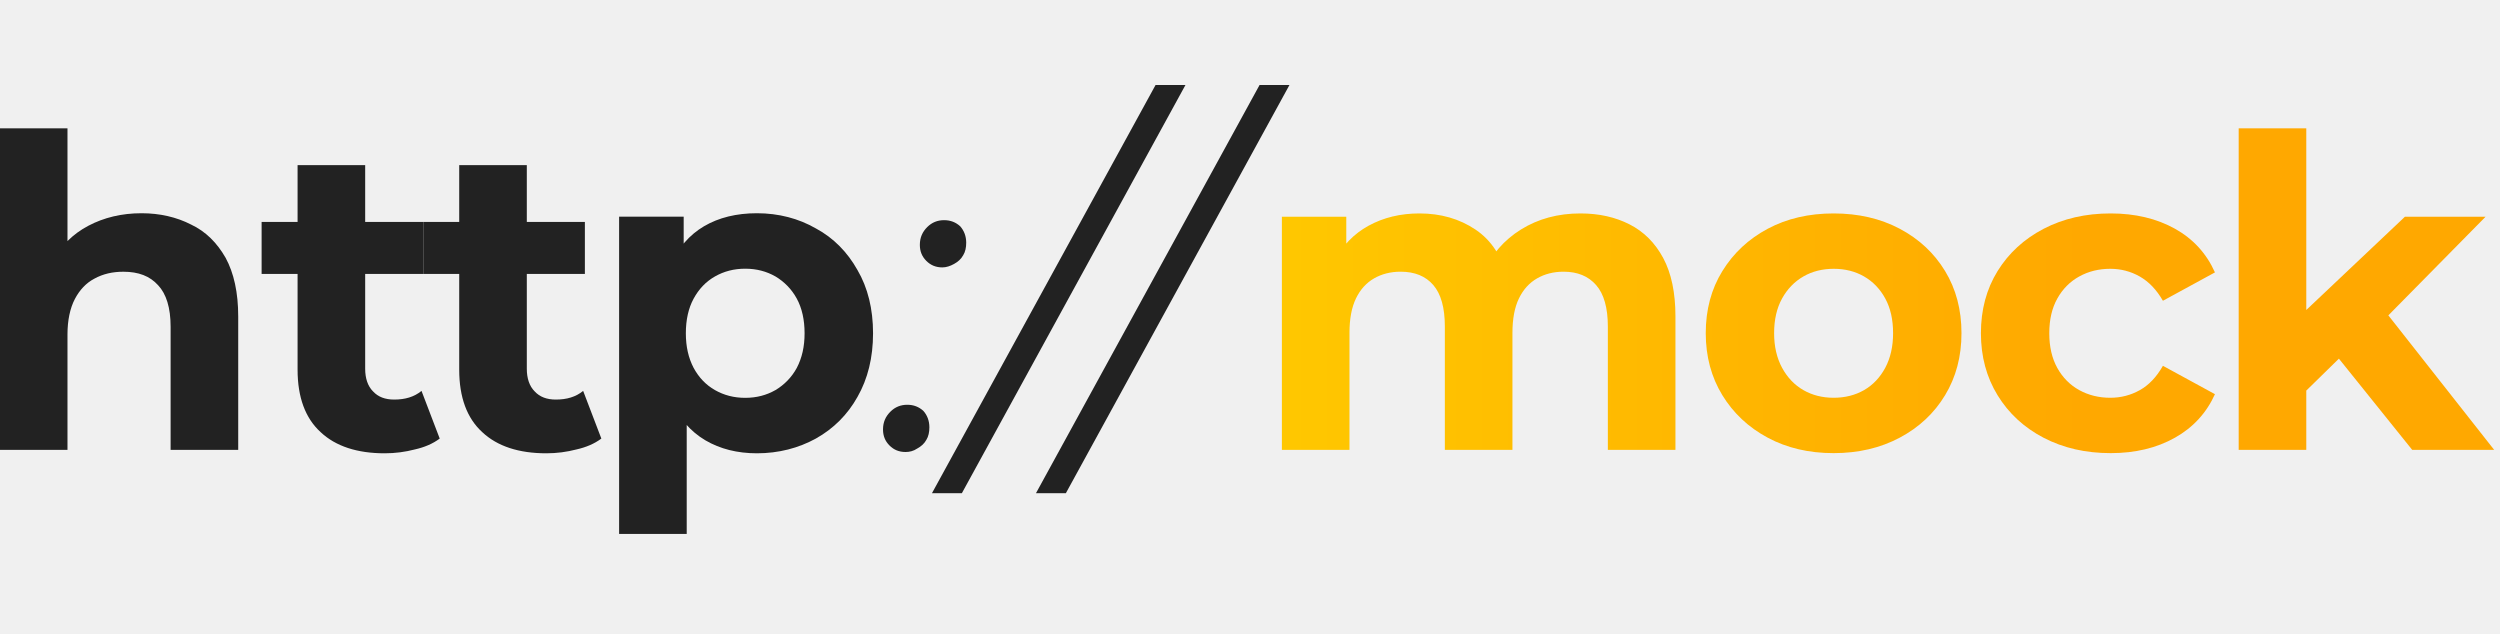
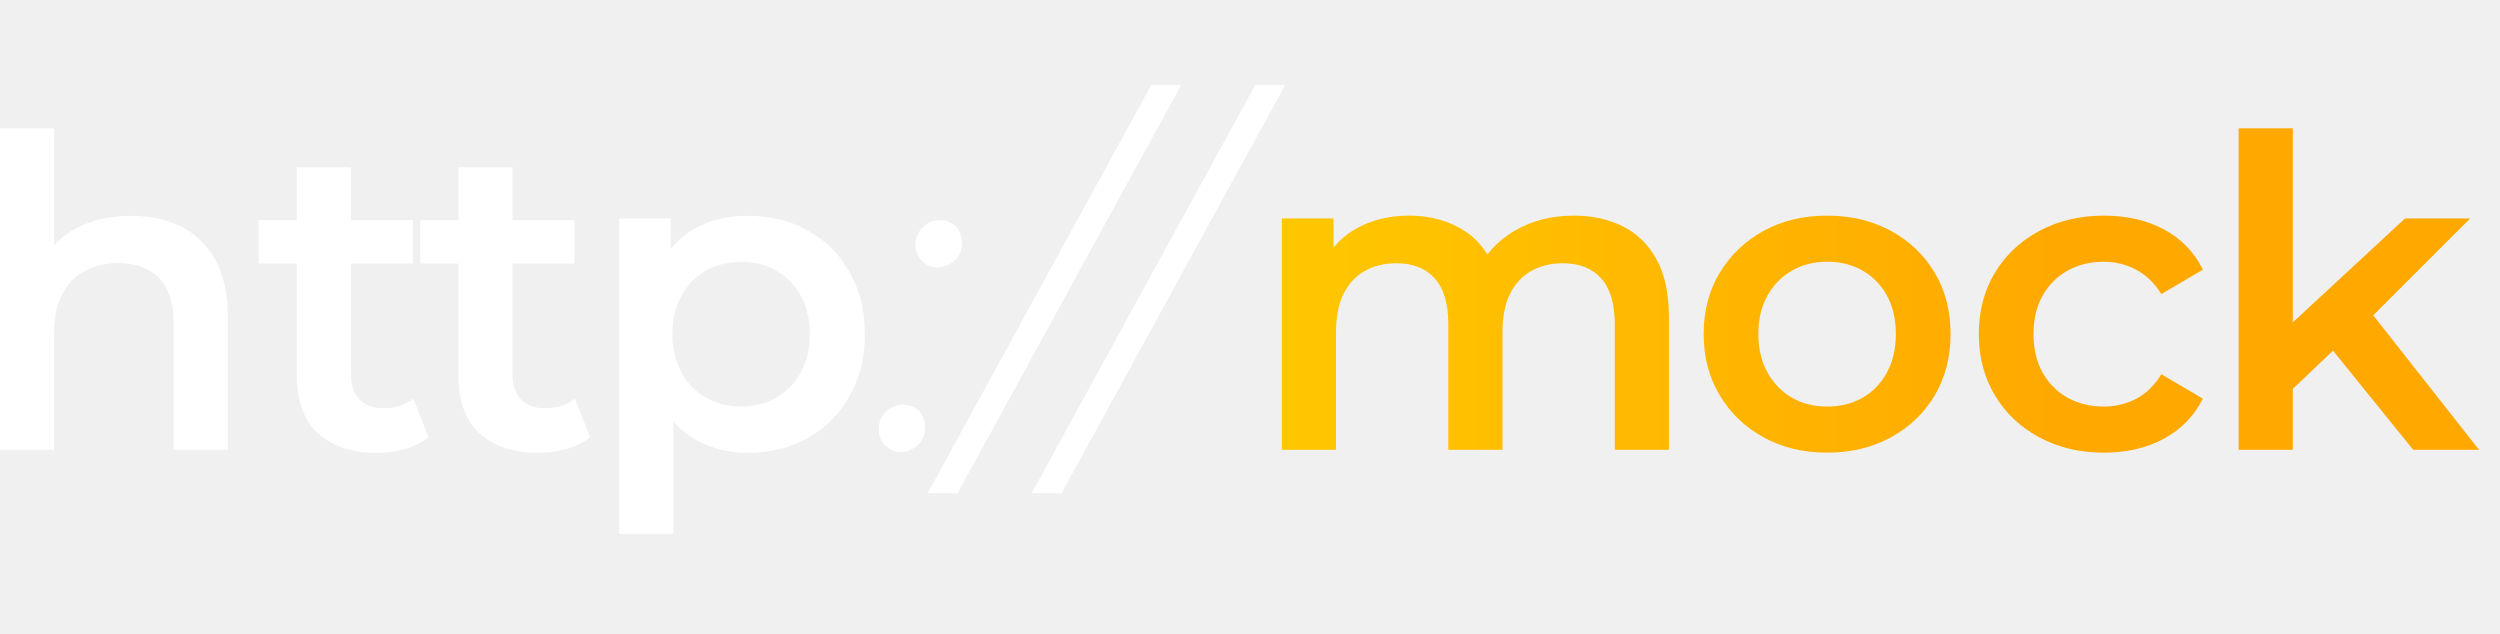
<svg xmlns="http://www.w3.org/2000/svg" width="100%" height="100%" viewBox="0 0 75 19" version="1.1" xml:space="preserve" style="fill-rule:evenodd;clip-rule:evenodd;stroke-linejoin:round;stroke-miterlimit:2;">
  <style>
    .dark { display:none; }
    .light { display:inline; }
    @media (prefers-color-scheme: dark) {
      .dark { display:inline; }
      .light { display:none; }
    }
  </style>
-   <g class="light">
+   <g class="dark">
    <g transform="matrix(1,0,0,1,-343.917,-452.472)">
-       <g id="Light" transform="matrix(1,0,0,1,-193.621,295.855)">
+       <g id="dark" transform="matrix(1,0,0,1,-193.621,295.855)">
        <g transform="matrix(1,0,0,1,33.0744,-173.673)">
          <g transform="matrix(13,0,0,13,503.524,343.785)">
            <path d="M0.399,-0.546C0.441,-0.546 0.48,-0.537 0.513,-0.52C0.547,-0.504 0.573,-0.478 0.593,-0.443C0.612,-0.408 0.622,-0.363 0.622,-0.308L0.622,-0L0.466,-0L0.466,-0.284C0.466,-0.328 0.456,-0.36 0.437,-0.38C0.418,-0.401 0.392,-0.411 0.357,-0.411C0.332,-0.411 0.31,-0.406 0.29,-0.395C0.271,-0.385 0.256,-0.369 0.245,-0.348C0.234,-0.327 0.228,-0.299 0.228,-0.266L0.228,-0L0.072,-0L0.072,-0.742L0.228,-0.742L0.228,-0.389L0.193,-0.434C0.212,-0.47 0.24,-0.498 0.276,-0.517C0.312,-0.536 0.353,-0.546 0.399,-0.546Z" style="fill:rgb(34,34,34);fill-rule:nonzero;" />
          </g>
          <g transform="matrix(13,0,0,13,512.208,343.785)">
            <path d="M0.292,0.008C0.229,0.008 0.179,-0.008 0.144,-0.041C0.109,-0.073 0.091,-0.121 0.091,-0.185L0.091,-0.657L0.247,-0.657L0.247,-0.187C0.247,-0.165 0.253,-0.147 0.265,-0.135C0.277,-0.122 0.293,-0.116 0.314,-0.116C0.339,-0.116 0.36,-0.122 0.377,-0.136L0.419,-0.026C0.403,-0.014 0.384,-0.006 0.362,-0.001C0.339,0.005 0.316,0.008 0.292,0.008ZM0.008,-0.406L0.008,-0.526L0.381,-0.526L0.381,-0.406L0.008,-0.406Z" style="fill:rgb(34,34,34);fill-rule:nonzero;" />
          </g>
          <g transform="matrix(13,0,0,13,517.057,343.785)">
            <path d="M0.292,0.008C0.229,0.008 0.179,-0.008 0.144,-0.041C0.109,-0.073 0.091,-0.121 0.091,-0.185L0.091,-0.657L0.247,-0.657L0.247,-0.187C0.247,-0.165 0.253,-0.147 0.265,-0.135C0.277,-0.122 0.293,-0.116 0.314,-0.116C0.339,-0.116 0.36,-0.122 0.377,-0.136L0.419,-0.026C0.403,-0.014 0.384,-0.006 0.362,-0.001C0.339,0.005 0.316,0.008 0.292,0.008ZM0.008,-0.406L0.008,-0.526L0.381,-0.526L0.381,-0.406L0.008,-0.406Z" style="fill:rgb(34,34,34);fill-rule:nonzero;" />
          </g>
          <g transform="matrix(13,0,0,13,522.101,343.785)">
            <path d="M0.39,0.008C0.345,0.008 0.305,-0.002 0.271,-0.022C0.237,-0.042 0.21,-0.073 0.191,-0.114C0.172,-0.154 0.163,-0.206 0.163,-0.269C0.163,-0.332 0.172,-0.384 0.19,-0.425C0.208,-0.466 0.234,-0.496 0.268,-0.516C0.302,-0.536 0.343,-0.546 0.39,-0.546C0.44,-0.546 0.486,-0.534 0.526,-0.511C0.567,-0.489 0.599,-0.456 0.622,-0.415C0.646,-0.374 0.658,-0.325 0.658,-0.269C0.658,-0.213 0.646,-0.164 0.622,-0.122C0.599,-0.081 0.567,-0.049 0.526,-0.026C0.486,-0.004 0.44,0.008 0.39,0.008ZM0.072,0.194L0.072,-0.538L0.221,-0.538L0.221,-0.428L0.218,-0.268L0.228,-0.109L0.228,0.194L0.072,0.194ZM0.363,-0.12C0.389,-0.12 0.412,-0.126 0.433,-0.138C0.453,-0.15 0.47,-0.167 0.482,-0.189C0.494,-0.212 0.5,-0.238 0.5,-0.269C0.5,-0.3 0.494,-0.327 0.482,-0.349C0.47,-0.371 0.453,-0.388 0.433,-0.4C0.412,-0.412 0.389,-0.418 0.363,-0.418C0.337,-0.418 0.314,-0.412 0.293,-0.4C0.272,-0.388 0.256,-0.371 0.244,-0.349C0.232,-0.327 0.226,-0.3 0.226,-0.269C0.226,-0.238 0.232,-0.212 0.244,-0.189C0.256,-0.167 0.272,-0.15 0.293,-0.138C0.314,-0.126 0.337,-0.12 0.363,-0.12Z" style="fill:rgb(34,34,34);fill-rule:nonzero;" />
          </g>
          <g transform="matrix(13,0,0,13,530.824,343.785)">
            <path d="M0.147,-0.421C0.132,-0.421 0.12,-0.426 0.11,-0.436C0.1,-0.446 0.095,-0.458 0.095,-0.473C0.095,-0.49 0.101,-0.503 0.112,-0.514C0.123,-0.525 0.136,-0.53 0.151,-0.53C0.166,-0.53 0.178,-0.525 0.188,-0.516C0.197,-0.506 0.202,-0.493 0.202,-0.478C0.202,-0.467 0.2,-0.457 0.195,-0.449C0.19,-0.44 0.183,-0.434 0.174,-0.429C0.165,-0.424 0.156,-0.421 0.147,-0.421ZM0.062,0.005C0.047,0.005 0.035,0 0.025,-0.01C0.015,-0.02 0.01,-0.032 0.01,-0.047C0.01,-0.064 0.016,-0.077 0.027,-0.088C0.038,-0.099 0.051,-0.104 0.066,-0.104C0.081,-0.104 0.093,-0.099 0.103,-0.09C0.112,-0.08 0.117,-0.067 0.117,-0.052C0.117,-0.041 0.115,-0.031 0.11,-0.023C0.105,-0.014 0.098,-0.008 0.089,-0.003C0.08,0.003 0.071,0.005 0.062,0.005Z" style="fill:rgb(34,34,34);fill-rule:nonzero;" />
          </g>
          <g transform="matrix(13,0,0,13,533.71,343.785)">
            <path d="M-0.099,0.1L0.417,-0.842L0.486,-0.842L-0.03,0.1L-0.099,0.1Z" style="fill:rgb(34,34,34);fill-rule:nonzero;" />
          </g>
          <g transform="matrix(13,0,0,13,536.83,343.785)">
            <path d="M-0.099,0.1L0.417,-0.842L0.486,-0.842L-0.03,0.1L-0.099,0.1Z" style="fill:rgb(34,34,34);fill-rule:nonzero;" />
          </g>
          <path d="M551.877,336.693C552.43,336.693 552.921,336.802 553.35,337.021C553.779,337.239 554.116,337.576 554.36,338.031C554.604,338.486 554.727,339.07 554.727,339.784L554.727,343.785L552.699,343.785L552.699,340.087C552.699,339.525 552.582,339.11 552.348,338.843C552.115,338.575 551.789,338.441 551.372,338.441C551.073,338.441 550.807,338.508 550.575,338.642C550.342,338.776 550.161,338.976 550.031,339.244C549.902,339.511 549.837,339.855 549.837,340.275L549.837,343.785L547.809,343.785L547.809,340.087C547.809,339.525 547.694,339.11 547.464,338.843C547.234,338.575 546.907,338.441 546.483,338.441C546.184,338.441 545.918,338.508 545.685,338.642C545.453,338.776 545.271,338.976 545.142,339.244C545.013,339.511 544.948,339.855 544.948,340.275L544.948,343.785L542.92,343.785L542.92,336.792L544.852,336.792L544.852,338.699L544.484,338.143C544.727,337.668 545.072,337.308 545.52,337.062C545.968,336.816 546.477,336.693 547.047,336.693C547.687,336.693 548.247,336.854 548.728,337.177C549.209,337.499 549.53,337.996 549.689,338.666L548.973,338.468C549.206,337.926 549.58,337.495 550.094,337.174C550.608,336.854 551.203,336.693 551.877,336.693Z" style="fill:url(#_Linear1);fill-rule:nonzero;" />
          <path d="M559.472,343.884C558.731,343.884 558.072,343.73 557.496,343.421C556.919,343.112 556.465,342.687 556.133,342.144C555.802,341.602 555.636,340.982 555.636,340.284C555.636,339.582 555.802,338.961 556.135,338.422C556.468,337.882 556.921,337.459 557.495,337.153C558.07,336.846 558.728,336.693 559.472,336.693C560.215,336.693 560.876,336.846 561.455,337.152C562.034,337.459 562.487,337.881 562.815,338.42C563.143,338.958 563.308,339.58 563.308,340.285C563.308,340.984 563.144,341.604 562.816,342.146C562.489,342.687 562.035,343.112 561.454,343.421C560.873,343.73 560.212,343.884 559.472,343.884ZM559.472,342.223C559.814,342.223 560.119,342.146 560.386,341.993C560.653,341.839 560.865,341.615 561.022,341.322C561.178,341.029 561.256,340.683 561.256,340.285C561.256,339.879 561.178,339.533 561.022,339.246C560.865,338.958 560.653,338.738 560.386,338.584C560.119,338.43 559.815,338.354 559.476,338.354C559.136,338.354 558.832,338.43 558.565,338.584C558.298,338.738 558.084,338.958 557.925,339.246C557.767,339.533 557.687,339.879 557.687,340.285C557.687,340.683 557.767,341.029 557.925,341.322C558.084,341.615 558.297,341.839 558.565,341.993C558.832,342.146 559.134,342.223 559.472,342.223Z" style="fill:url(#_Linear2);fill-rule:nonzero;" />
          <path d="M567.784,343.884C567.032,343.884 566.362,343.73 565.774,343.424C565.185,343.117 564.725,342.692 564.391,342.148C564.058,341.605 563.891,340.984 563.891,340.286C563.891,339.582 564.058,338.961 564.391,338.422C564.725,337.883 565.185,337.46 565.774,337.153C566.362,336.847 567.032,336.693 567.784,336.693C568.52,336.693 569.161,336.846 569.709,337.15C570.256,337.455 570.657,337.892 570.912,338.462L569.351,339.313C569.162,338.984 568.931,338.742 568.658,338.586C568.386,338.431 568.09,338.354 567.771,338.354C567.429,338.354 567.119,338.43 566.841,338.584C566.563,338.738 566.344,338.958 566.183,339.246C566.022,339.533 565.942,339.88 565.942,340.286C565.942,340.692 566.022,341.04 566.183,341.329C566.344,341.618 566.563,341.839 566.841,341.993C567.119,342.146 567.429,342.223 567.771,342.223C568.09,342.223 568.386,342.147 568.658,341.994C568.931,341.842 569.162,341.598 569.351,341.264L570.912,342.115C570.657,342.68 570.256,343.116 569.709,343.423C569.161,343.73 568.52,343.884 567.784,343.884Z" style="fill:url(#_Linear3);fill-rule:nonzero;" />
          <path d="M573.296,342.356L573.346,339.879L576.611,336.792L579.031,336.792L575.89,339.978L574.845,340.84L573.296,342.356ZM571.624,343.785L571.624,334.139L573.652,334.139L573.652,343.785L571.624,343.785ZM576.829,343.785L574.472,340.852L575.737,339.272L579.288,343.785L576.829,343.785Z" style="fill:url(#_Linear4);fill-rule:nonzero;" />
        </g>
        <g transform="matrix(1,0,0,0.908027,181.635,-336.481)">
          <rect x="374.8" y="543.042" width="12.967" height="20.168" style="fill-opacity:0;" />
          <path d="M387.768,543.042L374.8,543.042L374.8,563.21L387.768,563.21L387.768,543.042ZM386.868,544.033L386.868,562.219C386.868,562.219 375.7,562.219 375.7,562.219C375.7,562.219 375.7,544.033 375.7,544.033L386.868,544.033Z" style="fill:rgb(34,34,34);fill-opacity:0;" />
        </g>
      </g>
    </g>
  </g>
-   <g class="dark">
+   <g class="light">
    <g transform="matrix(1,0,0,1,-345.708,-491.489)">
      <g id="Dark" transform="matrix(1,0,0,1,-191.959,334.872)">
        <g transform="matrix(1,0,0,1,33.0744,-173.673)">
          <g transform="matrix(13,0,0,13,503.524,343.785)">
            <path d="M0.385,-0.54C0.428,-0.54 0.466,-0.532 0.5,-0.515C0.533,-0.499 0.559,-0.473 0.579,-0.439C0.598,-0.404 0.608,-0.36 0.608,-0.306L0.608,-0L0.483,-0L0.483,-0.29C0.483,-0.337 0.472,-0.372 0.45,-0.396C0.427,-0.419 0.396,-0.431 0.356,-0.431C0.327,-0.431 0.301,-0.425 0.278,-0.413C0.255,-0.401 0.238,-0.383 0.226,-0.359C0.213,-0.336 0.207,-0.306 0.207,-0.27L0.207,-0L0.082,-0L0.082,-0.742L0.207,-0.742L0.207,-0.39L0.18,-0.434C0.199,-0.468 0.226,-0.495 0.261,-0.513C0.297,-0.531 0.338,-0.54 0.385,-0.54Z" style="fill:white;fill-rule:nonzero;" />
          </g>
          <g transform="matrix(13,0,0,13,512.208,343.785)">
            <path d="M0.283,0.007C0.224,0.007 0.179,-0.009 0.147,-0.039C0.115,-0.069 0.099,-0.114 0.099,-0.173L0.099,-0.652L0.224,-0.652L0.224,-0.176C0.224,-0.15 0.23,-0.131 0.243,-0.117C0.256,-0.103 0.275,-0.096 0.298,-0.096C0.326,-0.096 0.349,-0.103 0.368,-0.118L0.403,-0.029C0.388,-0.017 0.37,-0.008 0.349,-0.002C0.327,0.004 0.305,0.007 0.283,0.007ZM0.011,-0.43L0.011,-0.53L0.367,-0.53L0.367,-0.43L0.011,-0.43Z" style="fill:white;fill-rule:nonzero;" />
          </g>
          <g transform="matrix(13,0,0,13,517.057,343.785)">
            <path d="M0.283,0.007C0.224,0.007 0.179,-0.009 0.147,-0.039C0.115,-0.069 0.099,-0.114 0.099,-0.173L0.099,-0.652L0.224,-0.652L0.224,-0.176C0.224,-0.15 0.23,-0.131 0.243,-0.117C0.256,-0.103 0.275,-0.096 0.298,-0.096C0.326,-0.096 0.349,-0.103 0.368,-0.118L0.403,-0.029C0.388,-0.017 0.37,-0.008 0.349,-0.002C0.327,0.004 0.305,0.007 0.283,0.007ZM0.011,-0.43L0.011,-0.53L0.367,-0.53L0.367,-0.43L0.011,-0.43Z" style="fill:white;fill-rule:nonzero;" />
          </g>
          <g transform="matrix(13,0,0,13,522.101,343.785)">
            <path d="M0.378,0.007C0.335,0.007 0.295,-0.003 0.259,-0.023C0.224,-0.043 0.195,-0.073 0.175,-0.114C0.154,-0.154 0.143,-0.205 0.143,-0.267C0.143,-0.329 0.153,-0.381 0.174,-0.421C0.194,-0.461 0.221,-0.491 0.257,-0.511C0.293,-0.531 0.333,-0.54 0.378,-0.54C0.431,-0.54 0.477,-0.529 0.517,-0.506C0.558,-0.484 0.59,-0.452 0.613,-0.411C0.637,-0.37 0.649,-0.322 0.649,-0.267C0.649,-0.212 0.637,-0.164 0.613,-0.123C0.59,-0.082 0.558,-0.05 0.517,-0.027C0.477,-0.005 0.431,0.007 0.378,0.007ZM0.082,0.194L0.082,-0.534L0.201,-0.534L0.201,-0.408L0.197,-0.266L0.207,-0.124L0.207,0.194L0.082,0.194ZM0.364,-0.1C0.394,-0.1 0.421,-0.107 0.444,-0.12C0.468,-0.134 0.487,-0.153 0.501,-0.178C0.515,-0.204 0.522,-0.233 0.522,-0.267C0.522,-0.301 0.515,-0.331 0.501,-0.356C0.487,-0.381 0.468,-0.4 0.444,-0.414C0.421,-0.427 0.394,-0.434 0.364,-0.434C0.334,-0.434 0.307,-0.427 0.283,-0.414C0.259,-0.4 0.24,-0.381 0.226,-0.356C0.212,-0.331 0.205,-0.301 0.205,-0.267C0.205,-0.233 0.212,-0.204 0.226,-0.178C0.24,-0.153 0.259,-0.134 0.283,-0.12C0.307,-0.107 0.334,-0.1 0.364,-0.1Z" style="fill:white;fill-rule:nonzero;" />
          </g>
          <g transform="matrix(13,0,0,13,530.824,343.785)">
            <path d="M0.147,-0.421C0.132,-0.421 0.12,-0.426 0.11,-0.436C0.1,-0.446 0.095,-0.458 0.095,-0.473C0.095,-0.49 0.101,-0.503 0.112,-0.514C0.123,-0.525 0.136,-0.53 0.151,-0.53C0.166,-0.53 0.178,-0.525 0.188,-0.516C0.197,-0.506 0.202,-0.493 0.202,-0.478C0.202,-0.467 0.2,-0.457 0.195,-0.449C0.19,-0.44 0.183,-0.434 0.174,-0.429C0.165,-0.424 0.156,-0.421 0.147,-0.421ZM0.062,0.005C0.047,0.005 0.035,0 0.025,-0.01C0.015,-0.02 0.01,-0.032 0.01,-0.047C0.01,-0.064 0.016,-0.077 0.027,-0.088C0.038,-0.099 0.051,-0.104 0.066,-0.104C0.081,-0.104 0.093,-0.099 0.103,-0.09C0.112,-0.08 0.117,-0.067 0.117,-0.052C0.117,-0.041 0.115,-0.031 0.11,-0.023C0.105,-0.014 0.098,-0.008 0.089,-0.003C0.08,0.003 0.071,0.005 0.062,0.005Z" style="fill:white;fill-rule:nonzero;" />
          </g>
          <g transform="matrix(13,0,0,13,533.71,343.785)">
            <path d="M-0.099,0.1L0.417,-0.842L0.486,-0.842L-0.03,0.1L-0.099,0.1Z" style="fill:white;fill-rule:nonzero;" />
          </g>
          <g transform="matrix(13,0,0,13,536.83,343.785)">
            <path d="M-0.099,0.1L0.417,-0.842L0.486,-0.842L-0.03,0.1L-0.099,0.1Z" style="fill:white;fill-rule:nonzero;" />
          </g>
          <path d="M551.804,336.759C552.364,336.759 552.858,336.868 553.287,337.085C553.716,337.302 554.053,337.635 554.296,338.085C554.539,338.534 554.661,339.108 554.661,339.808L554.661,343.785L553.036,343.785L553.036,340.021C553.036,339.406 552.9,338.946 552.628,338.643C552.356,338.339 551.971,338.188 551.473,338.188C551.119,338.188 550.804,338.265 550.53,338.42C550.255,338.574 550.043,338.803 549.892,339.107C549.742,339.41 549.667,339.793 549.667,340.257L549.667,343.785L548.042,343.785L548.042,340.021C548.042,339.406 547.907,338.946 547.636,338.643C547.365,338.339 546.98,338.188 546.479,338.188C546.125,338.188 545.81,338.265 545.536,338.42C545.261,338.574 545.049,338.803 544.899,339.107C544.749,339.41 544.673,339.793 544.673,340.257L544.673,343.785L543.048,343.785L543.048,336.844L544.598,336.844L544.598,338.693L544.321,338.143C544.552,337.696 544.89,337.354 545.337,337.116C545.784,336.878 546.296,336.759 546.874,336.759C547.52,336.759 548.084,336.92 548.565,337.241C549.046,337.562 549.365,338.051 549.522,338.708L548.886,338.486C549.108,337.964 549.48,337.546 550.001,337.231C550.522,336.917 551.123,336.759 551.804,336.759Z" style="fill:url(#_Linear1);fill-rule:nonzero;" />
          <path d="M559.406,343.87C558.693,343.87 558.059,343.717 557.502,343.412C556.944,343.107 556.505,342.686 556.184,342.149C555.862,341.612 555.702,340.999 555.702,340.312C555.702,339.616 555.863,339.002 556.186,338.47C556.509,337.938 556.947,337.519 557.501,337.215C558.055,336.911 558.69,336.759 559.406,336.759C560.121,336.759 560.758,336.911 561.317,337.215C561.876,337.518 562.314,337.936 562.632,338.467C562.951,338.999 563.11,339.614 563.11,340.312C563.11,341.002 562.951,341.615 562.634,342.151C562.317,342.687 561.877,343.107 561.316,343.412C560.754,343.717 560.117,343.87 559.406,343.87ZM559.406,342.487C559.803,342.487 560.157,342.399 560.466,342.224C560.775,342.048 561.02,341.796 561.199,341.466C561.378,341.137 561.468,340.752 561.468,340.312C561.468,339.865 561.378,339.48 561.199,339.155C561.02,338.831 560.775,338.581 560.466,338.405C560.157,338.23 559.805,338.142 559.411,338.142C559.017,338.142 558.666,338.23 558.357,338.405C558.047,338.581 557.801,338.831 557.618,339.155C557.435,339.48 557.343,339.865 557.343,340.312C557.343,340.752 557.435,341.137 557.618,341.466C557.801,341.796 558.047,342.048 558.356,342.224C558.664,342.399 559.014,342.487 559.406,342.487Z" style="fill:url(#_Linear2);fill-rule:nonzero;" />
          <path d="M567.714,343.87C566.99,343.87 566.344,343.718 565.775,343.413C565.207,343.109 564.762,342.688 564.44,342.152C564.118,341.616 563.957,341.003 563.957,340.314C563.957,339.617 564.118,339.003 564.44,338.471C564.762,337.938 565.207,337.52 565.775,337.216C566.344,336.911 566.99,336.759 567.714,336.759C568.392,336.759 568.99,336.896 569.507,337.171C570.024,337.446 570.415,337.848 570.679,338.379L569.434,339.112C569.227,338.782 568.973,338.538 568.674,338.38C568.375,338.221 568.051,338.142 567.701,338.142C567.304,338.142 566.945,338.23 566.627,338.405C566.309,338.581 566.058,338.831 565.874,339.155C565.69,339.48 565.598,339.866 565.598,340.314C565.598,340.762 565.69,341.148 565.874,341.473C566.058,341.798 566.309,342.048 566.627,342.224C566.945,342.399 567.304,342.487 567.701,342.487C568.051,342.487 568.375,342.41 568.674,342.255C568.973,342.1 569.227,341.854 569.434,341.517L570.679,342.25C570.415,342.773 570.024,343.174 569.507,343.452C568.99,343.731 568.392,343.87 567.714,343.87Z" style="fill:url(#_Linear3);fill-rule:nonzero;" />
          <path d="M573.077,342.242L573.12,340.199L576.743,336.844L578.697,336.844L575.606,339.933L574.748,340.652L573.077,342.242ZM571.752,343.785L571.752,334.139L573.377,334.139L573.377,343.785L571.752,343.785ZM576.989,343.785L574.451,340.647L575.477,339.353L578.965,343.785L576.989,343.785Z" style="fill:url(#_Linear4);fill-rule:nonzero;" />
        </g>
        <g transform="matrix(1,0,0,0.908027,181.635,-336.481)">
          <rect x="374.8" y="543.042" width="12.967" height="20.168" style="fill-opacity:0;" />
          <path d="M387.768,543.042L374.8,543.042L374.8,563.21L387.768,563.21L387.768,543.042ZM386.868,544.033L386.868,562.219C386.868,562.219 375.7,562.219 375.7,562.219C375.7,562.219 375.7,544.033 375.7,544.033L386.868,544.033Z" style="fill:rgb(34,34,34);fill-opacity:0;" />
        </g>
      </g>
    </g>
  </g>
  <defs>
    <linearGradient id="_Linear1" x1="0" y1="0" x2="1" y2="0" gradientUnits="userSpaceOnUse" gradientTransform="matrix(36.179,0,0,15.847,530.824,339.125)">
      <stop offset="0" style="stop-color:rgb(255,215,0);stop-opacity:1" />
      <stop offset="1" style="stop-color:rgb(255,168,0);stop-opacity:1" />
    </linearGradient>
    <linearGradient id="_Linear2" x1="0" y1="0" x2="1" y2="0" gradientUnits="userSpaceOnUse" gradientTransform="matrix(36.179,0,0,15.847,530.824,339.125)">
      <stop offset="0" style="stop-color:rgb(255,215,0);stop-opacity:1" />
      <stop offset="1" style="stop-color:rgb(255,168,0);stop-opacity:1" />
    </linearGradient>
    <linearGradient id="_Linear3" x1="0" y1="0" x2="1" y2="0" gradientUnits="userSpaceOnUse" gradientTransform="matrix(36.179,0,0,15.847,530.824,339.125)">
      <stop offset="0" style="stop-color:rgb(255,215,0);stop-opacity:1" />
      <stop offset="1" style="stop-color:rgb(255,168,0);stop-opacity:1" />
    </linearGradient>
    <linearGradient id="_Linear4" x1="0" y1="0" x2="1" y2="0" gradientUnits="userSpaceOnUse" gradientTransform="matrix(36.179,0,0,15.847,530.824,339.125)">
      <stop offset="0" style="stop-color:rgb(255,215,0);stop-opacity:1" />
      <stop offset="1" style="stop-color:rgb(255,168,0);stop-opacity:1" />
    </linearGradient>
  </defs>
</svg>
